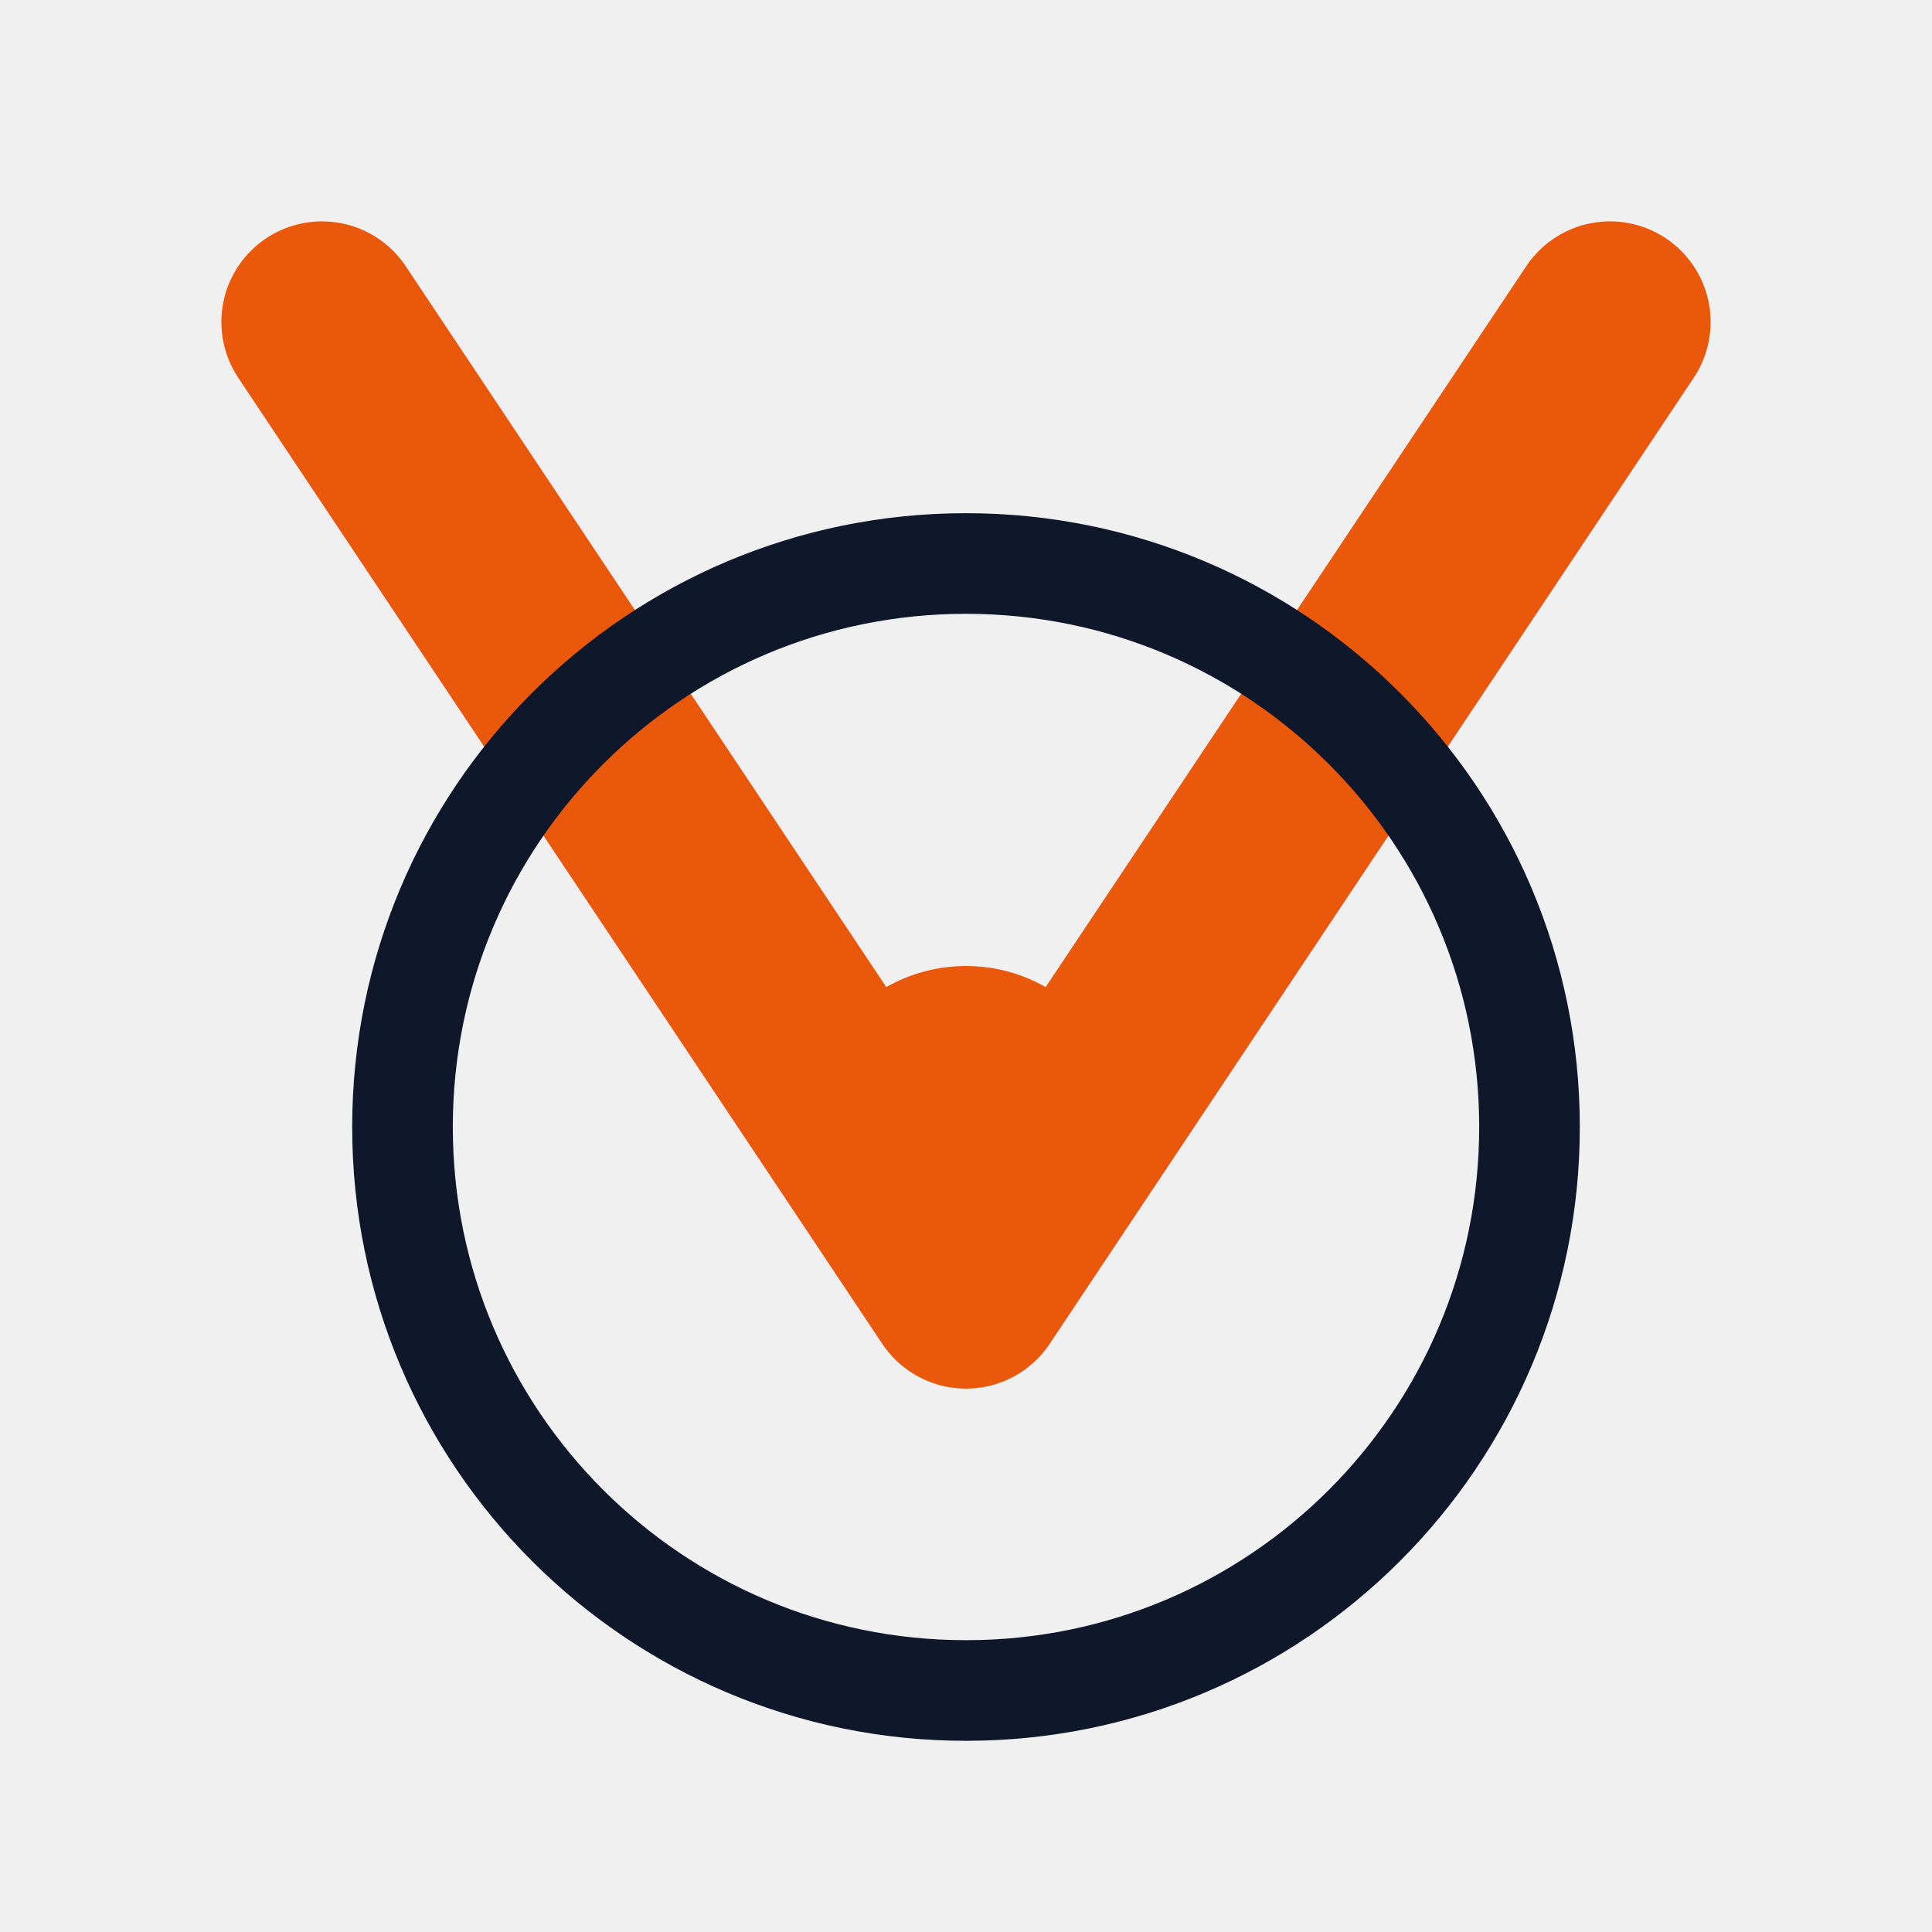
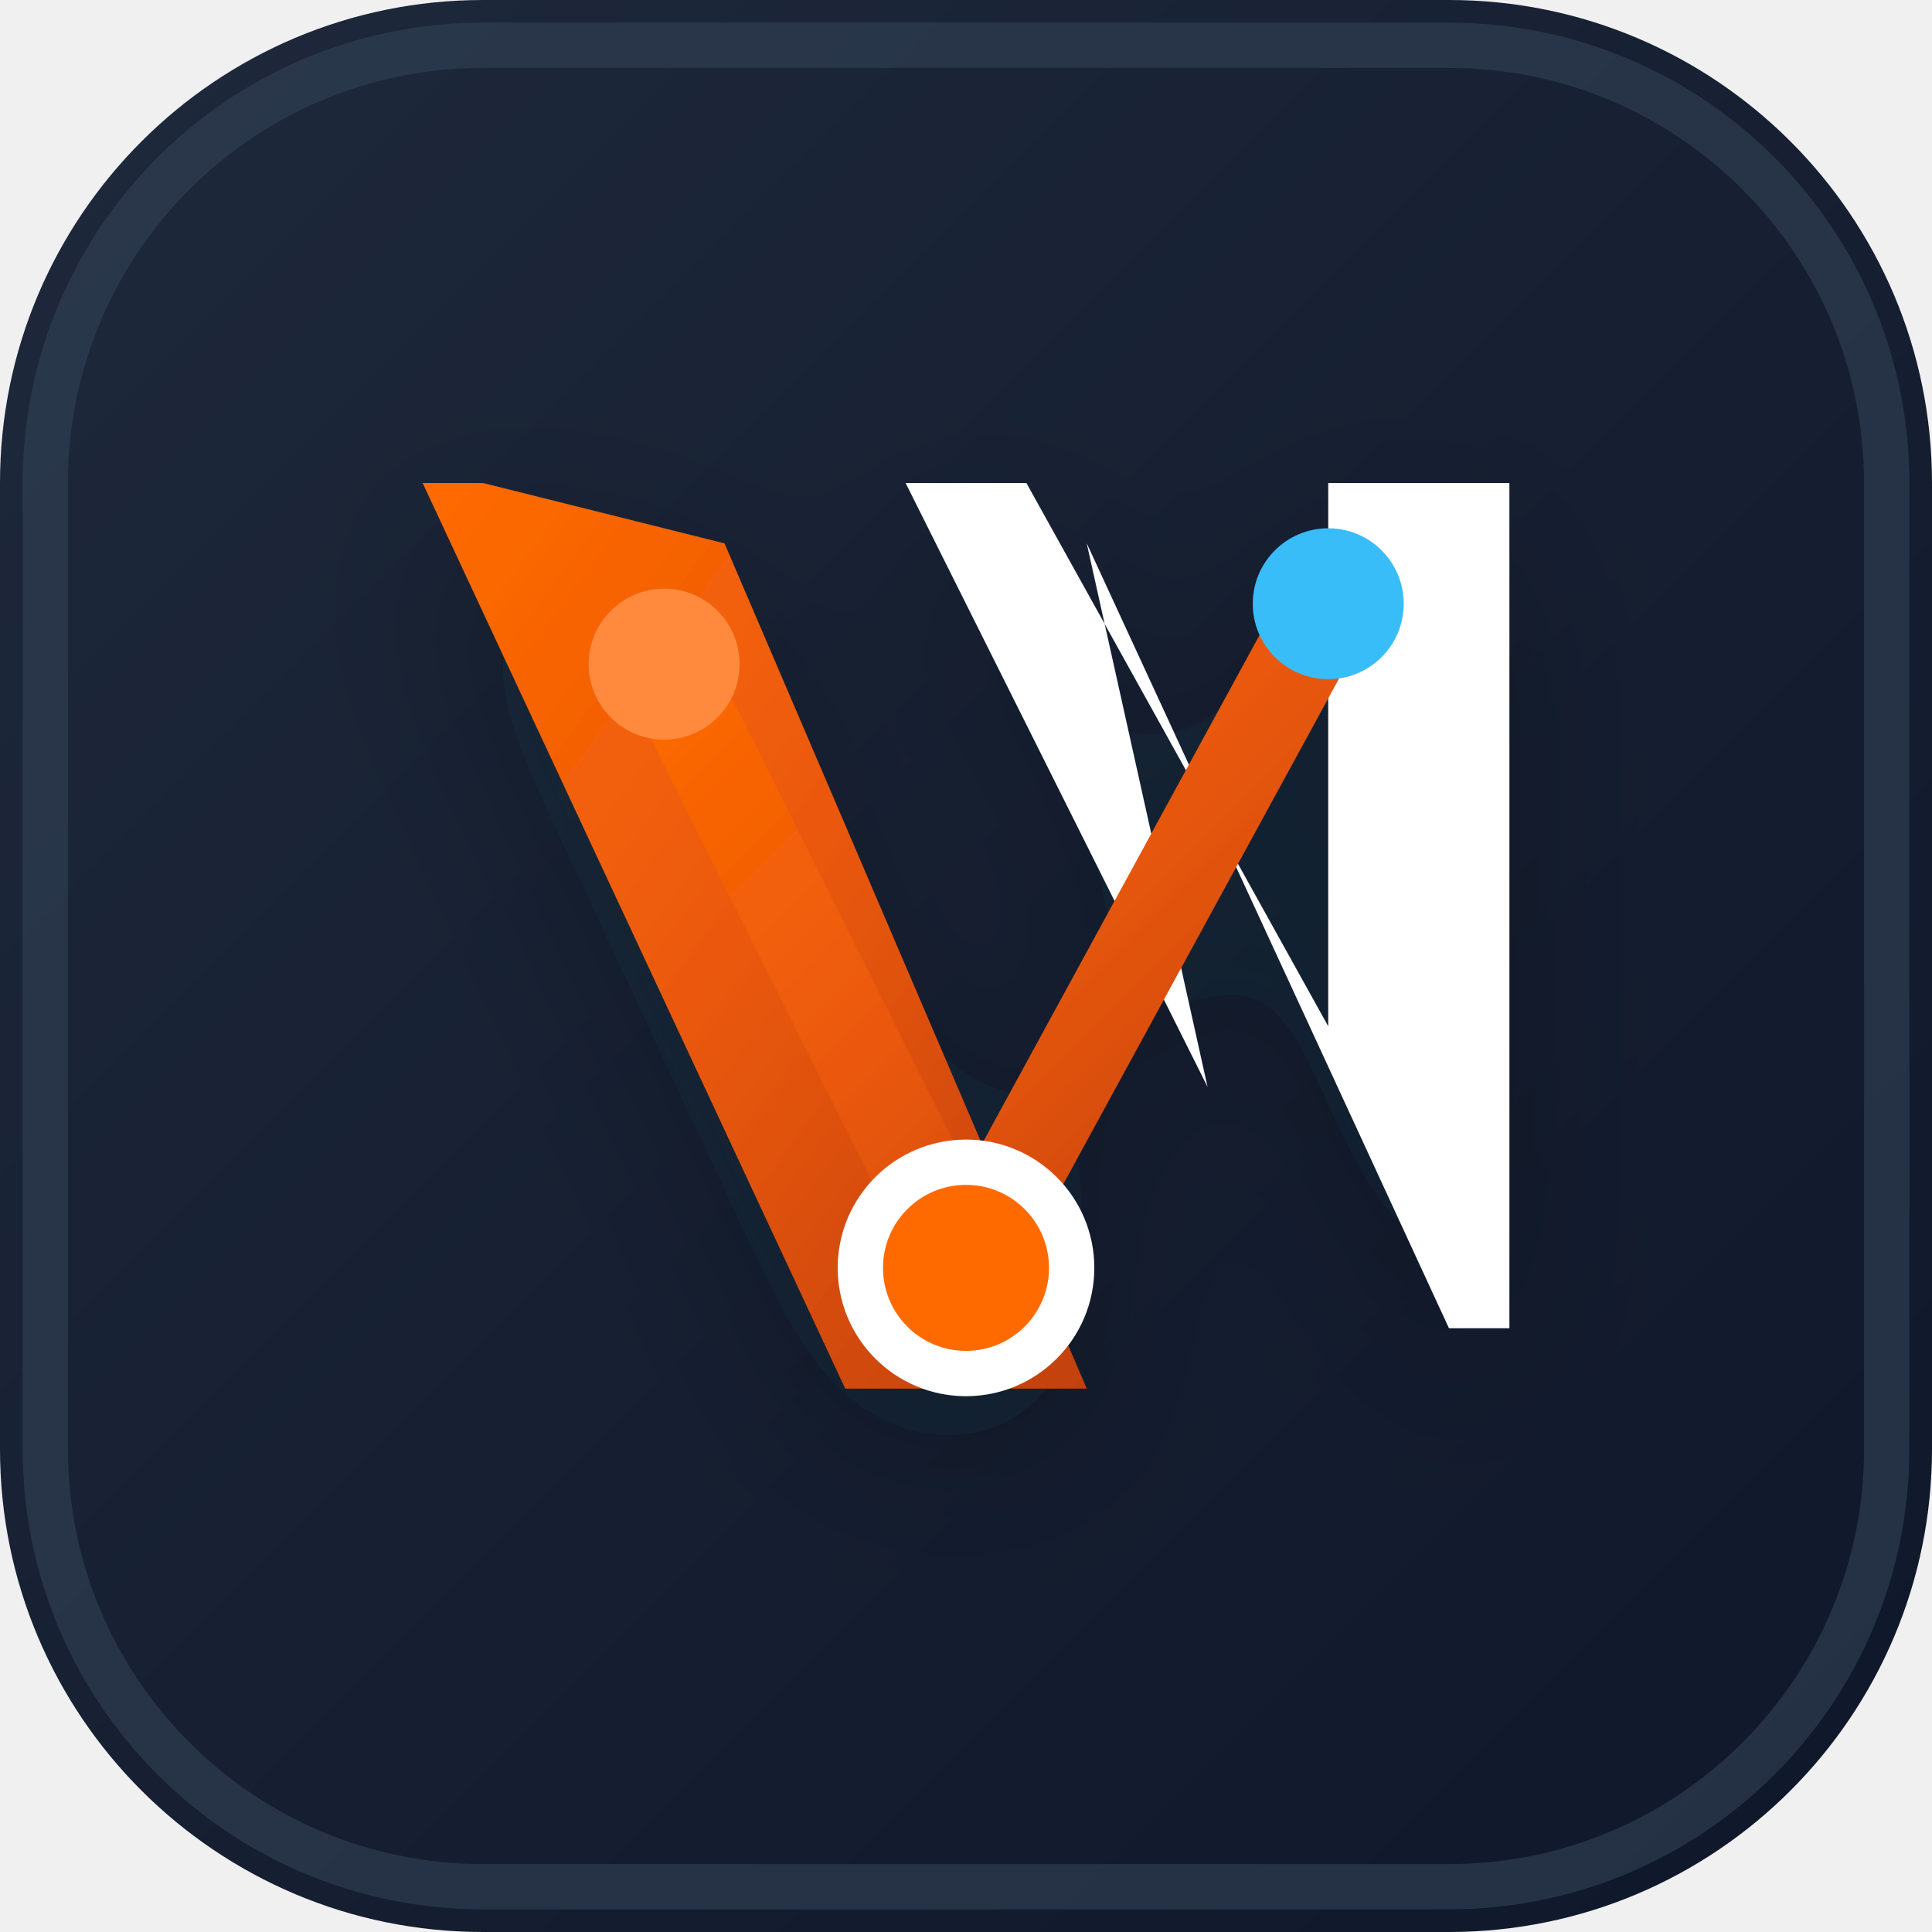
- <svg xmlns="http://www.w3.org/2000/svg" viewBox="0 0 48 48" width="48" height="48">
-   <path d="M8 8L24 32L40 8" stroke="#EA580C" stroke-width="5" stroke-linecap="round" stroke-linejoin="round" fill="none" />
-   <circle cx="24" cy="28" r="14" stroke="#0F172A" stroke-width="2.5" fill="none" />
-   <circle cx="24" cy="28" r="4" fill="#EA580C" />
+ <svg xmlns="http://www.w3.org/2000/svg" viewBox="0 0 64 64" width="64" height="64" fill="none">
+   <defs>
+     <linearGradient id="vn-grad-primary" x1="0%" y1="0%" x2="100%" y2="100%">
+       <stop offset="0%" stop-color="#FF6B00" />
+       <stop offset="50%" stop-color="#EA580C" />
+       <stop offset="100%" stop-color="#C2410C" />
+     </linearGradient>
+     <linearGradient id="vn-grad-dark" x1="0%" y1="0%" x2="100%" y2="100%">
+       <stop offset="0%" stop-color="#1E293B" />
+       <stop offset="100%" stop-color="#0F172A" />
+     </linearGradient>
+     <linearGradient id="vn-grad-glow" x1="0%" y1="0%" x2="100%" y2="100%">
+       <stop offset="0%" stop-color="#38BDF8" />
+       <stop offset="100%" stop-color="#0284C7" />
+     </linearGradient>
+     <filter id="vn-shadow" x="-10%" y="-10%" width="120%" height="120%" filterUnits="userSpaceOnUse">
+       <feDropShadow dx="0" dy="2" stdDeviation="3" flood-color="#0F172A" flood-opacity="0.25" />
+     </filter>
+   </defs>
+   <rect width="64" height="64" rx="16" fill="url(#vn-grad-dark)" />
+   <rect x="1.5" y="1.5" width="61" height="61" rx="14.5" stroke="#334155" stroke-width="1.5" stroke-opacity="0.6" />
+   <g filter="url(#vn-shadow)" transform="translate(10, 10)">
+     <path d="M4 6L18 36L26 36L14 8L6 6H4Z" fill="url(#vn-grad-primary)" />
+     <path d="M26 8L38 34L40 34V6H34V24L24 6H20L30 26L26 8Z" fill="#FFFFFF" />
+     <path d="M12 12L22 32L34 10" stroke="url(#vn-grad-primary)" stroke-width="3" stroke-linecap="round" stroke-linejoin="round" />
+     <circle cx="12" cy="12" r="2.5" fill="#FF8A3D" />
+     <circle cx="22" cy="32" r="3.5" fill="#FF6B00" stroke="#FFFFFF" stroke-width="1.5" />
+     <circle cx="34" cy="10" r="2.5" fill="#38BDF8" />
+   </g>
</svg>
